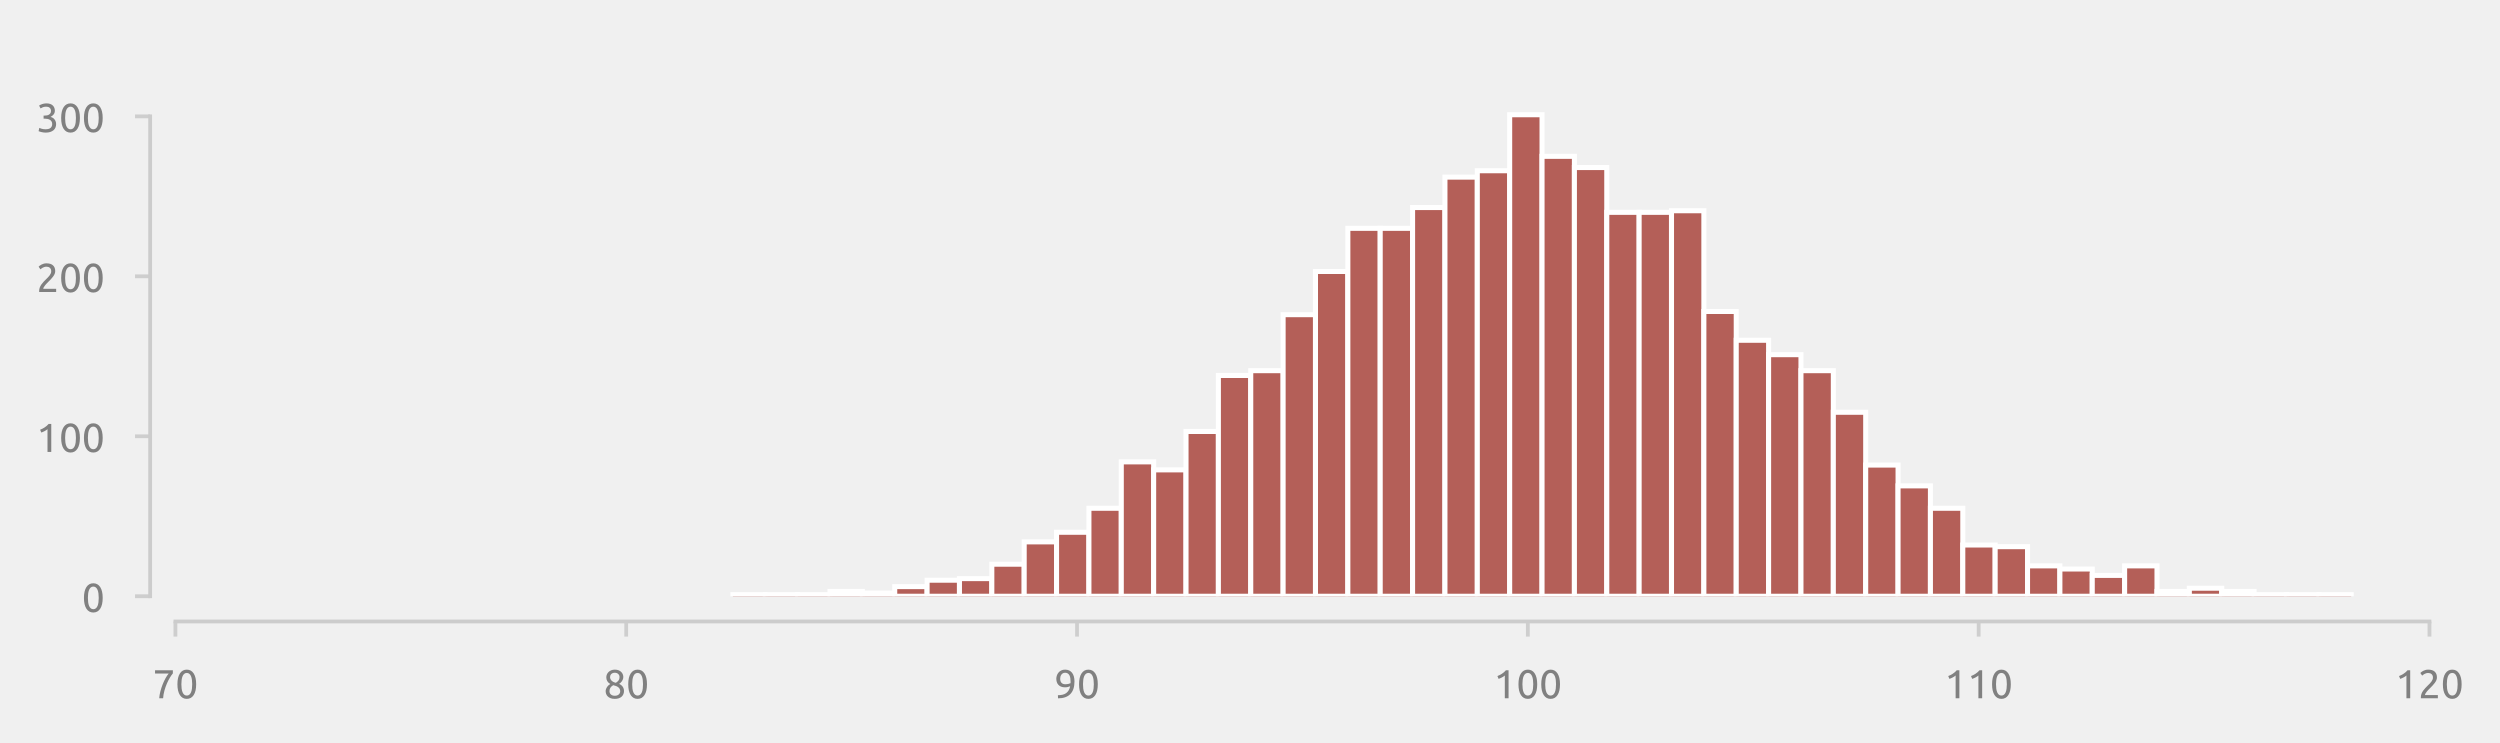
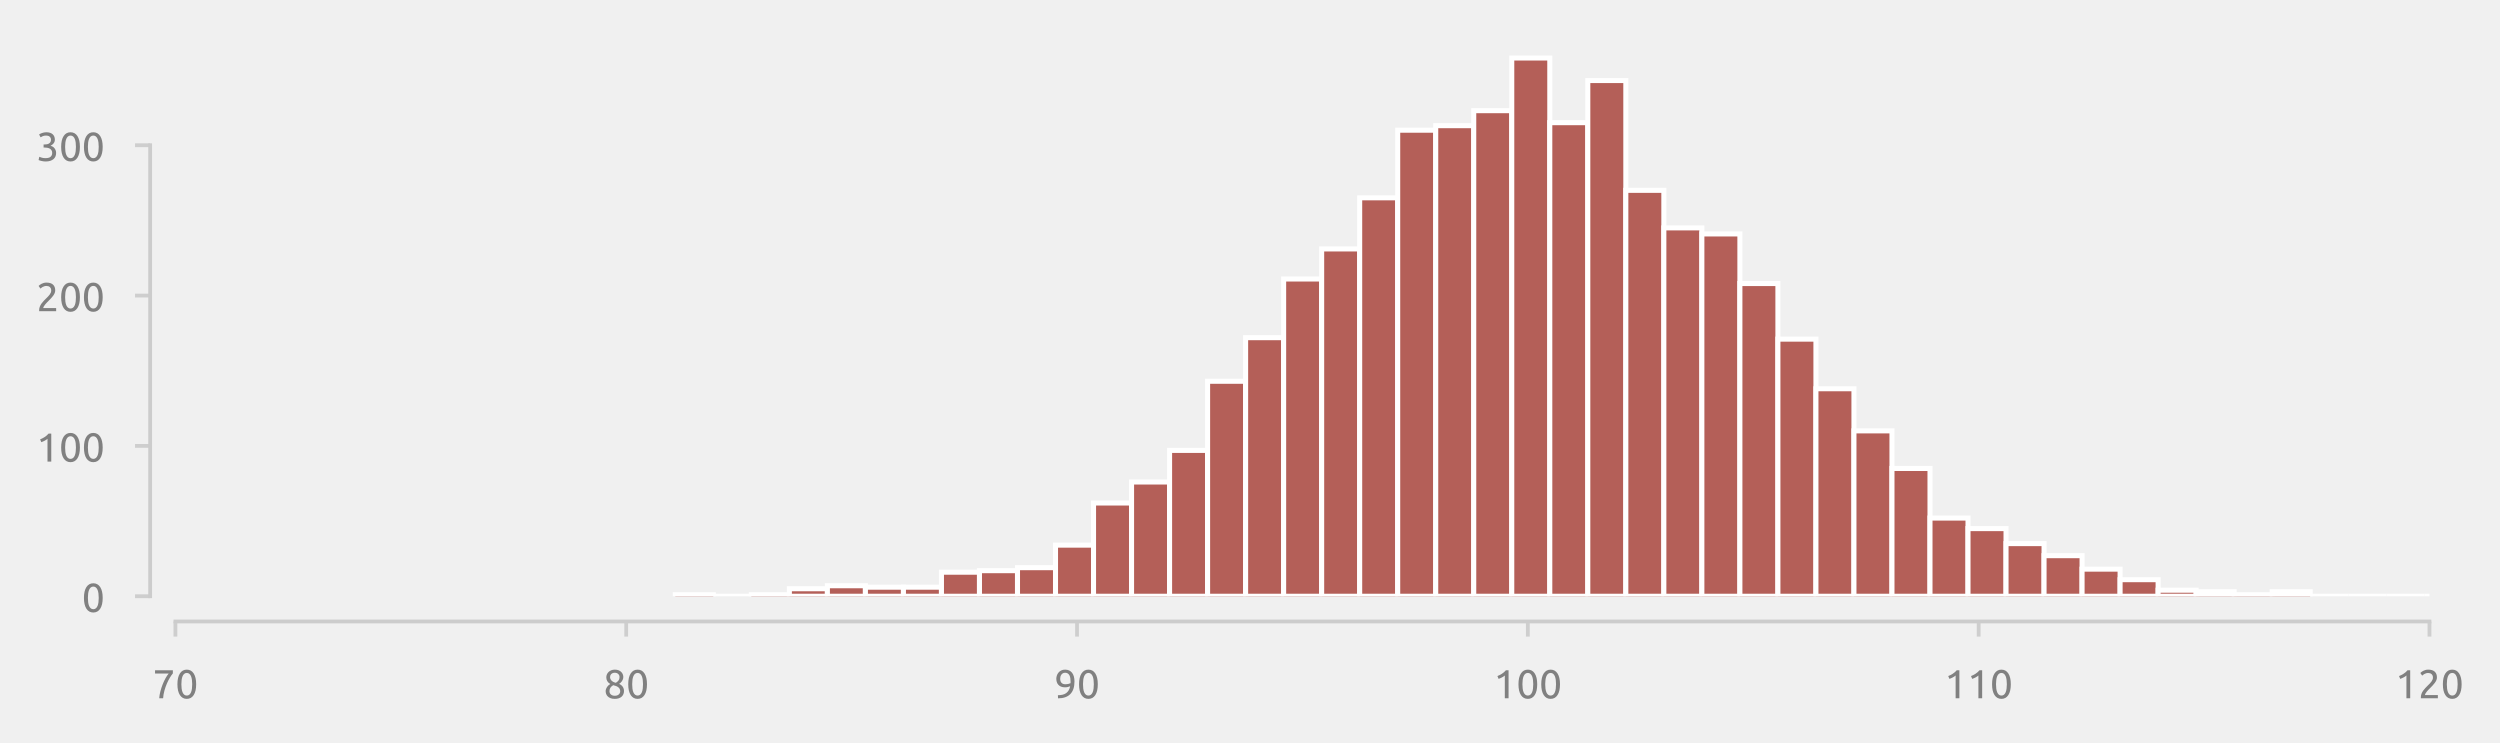
<svg xmlns="http://www.w3.org/2000/svg" xmlns:xlink="http://www.w3.org/1999/xlink" width="495.106pt" height="146.968pt" viewBox="0 0 495.106 146.968" version="1.1">
  <defs>
    <style type="text/css">*{stroke-linejoin: round; stroke-linecap: butt}</style>
  </defs>
  <g id="figure_1">
    <g id="patch_1">
      <path d="M 0 146.968  L 495.106 146.968  L 495.106 0  L 0 0  L 0 146.968  z " style="fill: none" />
    </g>
    <g id="axes_1">
      <g id="patch_2">
        <path d="M 34.737 118.08  L 481.137 118.08  L 481.137 7.2  L 34.737 7.2  L 34.737 118.08  z " style="fill: none" />
      </g>
      <g id="matplotlib.axis_1">
        <g id="xtick_1">
          <g id="line2d_1">
            <defs>
-               <path id="m07ad3bdb07" d="M 0 0  L 0 3  " style="stroke: #cecece; stroke-width: 0.75" />
+               <path id="m7055183b90" d="M 0 0  L 0 3  " style="stroke: #cecece; stroke-width: 0.75" />
            </defs>
            <g>
-               <use xlink:href="#m07ad3bdb07" x="34.737" y="123.08" style="fill: #cecece; stroke: #cecece; stroke-width: 0.75" />
+               <use xlink:href="#m7055183b90" x="34.737" y="123.08" style="fill: #cecece; stroke: #cecece; stroke-width: 0.75" />
            </g>
          </g>
          <g id="text_1">
            <g style="fill: #808080" transform="translate(30.225 138.2875) scale(0.08 -0.08)">
              <defs>
                <path id="Ubuntu-37" d="M 1043 0  Q 1082 512 1226 1078  Q 1370 1645 1581 2179  Q 1792 2714 2045 3171  Q 2298 3629 2541 3917  L 384 3917  L 384 4435  L 3206 4435  L 3206 3942  Q 2995 3699 2739 3273  Q 2483 2848 2256 2320  Q 2029 1792 1865 1193  Q 1702 595 1664 0  L 1043 0  z " transform="scale(0.015625)" />
                <path id="Ubuntu-30" d="M 320 2221  Q 320 3334 713 3936  Q 1107 4538 1805 4538  Q 2502 4538 2896 3936  Q 3290 3334 3290 2221  Q 3290 1107 2896 505  Q 2502 -96 1805 -96  Q 1107 -96 713 505  Q 320 1107 320 2221  z M 2662 2221  Q 2662 2586 2620 2912  Q 2579 3238 2480 3481  Q 2381 3725 2214 3869  Q 2048 4013 1805 4013  Q 1562 4013 1395 3869  Q 1229 3725 1129 3481  Q 1030 3238 988 2912  Q 947 2586 947 2221  Q 947 1856 988 1529  Q 1030 1203 1129 960  Q 1229 717 1395 573  Q 1562 429 1805 429  Q 2048 429 2214 573  Q 2381 717 2480 960  Q 2579 1203 2620 1529  Q 2662 1856 2662 2221  z " transform="scale(0.015625)" />
              </defs>
              <use xlink:href="#Ubuntu-37" />
              <use xlink:href="#Ubuntu-30" x="56.4" />
            </g>
          </g>
        </g>
        <g id="xtick_2">
          <g id="line2d_2">
            <g>
-               <use xlink:href="#m07ad3bdb07" x="124.017" y="123.08" style="fill: #cecece; stroke: #cecece; stroke-width: 0.75" />
+               <use xlink:href="#m7055183b90" x="124.017" y="123.08" style="fill: #cecece; stroke: #cecece; stroke-width: 0.75" />
            </g>
          </g>
          <g id="text_2">
            <g style="fill: #808080" transform="translate(119.505 138.2875) scale(0.08 -0.08)">
              <defs>
                <path id="Ubuntu-38" d="M 3258 1152  Q 3258 883 3165 656  Q 3072 429 2889 259  Q 2707 90 2432 -3  Q 2157 -96 1798 -96  Q 1382 -96 1104 22  Q 826 141 659 320  Q 493 499 422 713  Q 352 928 352 1120  Q 352 1306 413 1475  Q 474 1645 573 1792  Q 672 1939 803 2057  Q 934 2176 1082 2266  Q 454 2624 454 3322  Q 454 3565 550 3785  Q 646 4006 822 4172  Q 998 4339 1248 4438  Q 1498 4538 1805 4538  Q 2163 4538 2419 4429  Q 2675 4320 2838 4150  Q 3002 3981 3075 3776  Q 3149 3571 3149 3379  Q 3149 3194 3094 3030  Q 3040 2867 2947 2726  Q 2854 2586 2736 2477  Q 2618 2368 2490 2285  Q 3245 1926 3258 1152  z M 954 1114  Q 954 998 995 873  Q 1037 749 1139 643  Q 1242 538 1402 467  Q 1562 397 1805 397  Q 2022 397 2185 461  Q 2349 525 2451 624  Q 2554 723 2605 851  Q 2656 979 2656 1114  Q 2656 1318 2579 1472  Q 2502 1626 2358 1741  Q 2214 1856 2012 1936  Q 1811 2016 1555 2074  Q 1267 1914 1110 1677  Q 954 1440 954 1114  z M 2554 3386  Q 2554 3482 2512 3597  Q 2470 3712 2380 3811  Q 2291 3910 2150 3977  Q 2010 4045 1805 4045  Q 1600 4045 1456 3981  Q 1312 3917 1222 3817  Q 1133 3718 1091 3600  Q 1050 3482 1050 3366  Q 1050 3226 1101 3085  Q 1152 2944 1261 2822  Q 1370 2701 1546 2605  Q 1722 2509 1965 2451  Q 2234 2611 2394 2825  Q 2554 3040 2554 3386  z " transform="scale(0.015625)" />
              </defs>
              <use xlink:href="#Ubuntu-38" />
              <use xlink:href="#Ubuntu-30" x="56.4" />
            </g>
          </g>
        </g>
        <g id="xtick_3">
          <g id="line2d_3">
            <g>
-               <use xlink:href="#m07ad3bdb07" x="213.298" y="123.08" style="fill: #cecece; stroke: #cecece; stroke-width: 0.75" />
+               <use xlink:href="#m7055183b90" x="213.298" y="123.08" style="fill: #cecece; stroke: #cecece; stroke-width: 0.75" />
            </g>
          </g>
          <g id="text_3">
            <g style="fill: #808080" transform="translate(208.785 138.2875) scale(0.08 -0.08)">
              <defs>
                <path id="Ubuntu-39" d="M 3206 2662  Q 3206 1344 2550 669  Q 1894 -6 602 -13  L 582 486  Q 986 486 1309 563  Q 1632 640 1875 809  Q 2118 979 2281 1248  Q 2445 1517 2522 1907  Q 2355 1830 2144 1782  Q 1933 1734 1709 1734  Q 1331 1734 1068 1846  Q 806 1958 640 2147  Q 474 2336 400 2582  Q 326 2829 326 3098  Q 326 3334 409 3590  Q 493 3846 662 4057  Q 832 4269 1094 4403  Q 1357 4538 1715 4538  Q 2080 4538 2358 4410  Q 2637 4282 2825 4038  Q 3014 3795 3110 3446  Q 3206 3098 3206 2662  z M 1773 2221  Q 1997 2221 2195 2262  Q 2394 2304 2579 2387  Q 2586 2458 2586 2525  Q 2586 2592 2586 2662  Q 2586 2938 2547 3190  Q 2509 3443 2409 3632  Q 2310 3821 2144 3933  Q 1978 4045 1722 4045  Q 1510 4045 1363 3955  Q 1216 3866 1120 3728  Q 1024 3590 982 3427  Q 941 3264 941 3110  Q 941 2675 1149 2448  Q 1357 2221 1773 2221  z " transform="scale(0.015625)" />
              </defs>
              <use xlink:href="#Ubuntu-39" />
              <use xlink:href="#Ubuntu-30" x="56.4" />
            </g>
          </g>
        </g>
        <g id="xtick_4">
          <g id="line2d_4">
            <g>
-               <use xlink:href="#m07ad3bdb07" x="302.577" y="123.08" style="fill: #cecece; stroke: #cecece; stroke-width: 0.75" />
+               <use xlink:href="#m7055183b90" x="302.577" y="123.08" style="fill: #cecece; stroke: #cecece; stroke-width: 0.75" />
            </g>
          </g>
          <g id="text_4">
            <g style="fill: #808080" transform="translate(295.8087 138.2875) scale(0.08 -0.08)">
              <defs>
                <path id="Ubuntu-31" d="M 595 3520  Q 960 3661 1305 3881  Q 1651 4102 1939 4435  L 2362 4435  L 2362 0  L 1766 0  L 1766 3610  Q 1690 3539 1578 3462  Q 1466 3386 1334 3315  Q 1203 3245 1059 3181  Q 915 3117 781 3072  L 595 3520  z " transform="scale(0.015625)" />
              </defs>
              <use xlink:href="#Ubuntu-31" />
              <use xlink:href="#Ubuntu-30" x="56.4" />
              <use xlink:href="#Ubuntu-30" x="112.8" />
            </g>
          </g>
        </g>
        <g id="xtick_5">
          <g id="line2d_5">
            <g>
-               <use xlink:href="#m07ad3bdb07" x="391.858" y="123.08" style="fill: #cecece; stroke: #cecece; stroke-width: 0.75" />
+               <use xlink:href="#m7055183b90" x="391.858" y="123.08" style="fill: #cecece; stroke: #cecece; stroke-width: 0.75" />
            </g>
          </g>
          <g id="text_5">
            <g style="fill: #808080" transform="translate(385.0888 138.2875) scale(0.08 -0.08)">
              <use xlink:href="#Ubuntu-31" />
              <use xlink:href="#Ubuntu-31" x="56.4" />
              <use xlink:href="#Ubuntu-30" x="112.8" />
            </g>
          </g>
        </g>
        <g id="xtick_6">
          <g id="line2d_6">
            <g>
-               <use xlink:href="#m07ad3bdb07" x="481.137" y="123.08" style="fill: #cecece; stroke: #cecece; stroke-width: 0.75" />
+               <use xlink:href="#m7055183b90" x="481.137" y="123.08" style="fill: #cecece; stroke: #cecece; stroke-width: 0.75" />
            </g>
          </g>
          <g id="text_6">
            <g style="fill: #808080" transform="translate(474.3687 138.2875) scale(0.08 -0.08)">
              <defs>
                <path id="Ubuntu-32" d="M 2989 3302  Q 2989 3072 2896 2857  Q 2803 2643 2649 2435  Q 2496 2227 2304 2025  Q 2112 1824 1920 1632  Q 1811 1523 1667 1376  Q 1523 1229 1395 1069  Q 1267 909 1180 761  Q 1094 614 1094 506  L 3136 506  L 3136 0  L 448 0  Q 442 38 442 76  Q 442 115 442 147  Q 442 448 541 707  Q 640 966 800 1196  Q 960 1427 1158 1632  Q 1357 1837 1549 2029  Q 1709 2182 1853 2332  Q 1997 2483 2109 2633  Q 2221 2784 2288 2944  Q 2355 3104 2355 3283  Q 2355 3475 2294 3609  Q 2234 3744 2131 3833  Q 2029 3923 1891 3964  Q 1754 4006 1600 4006  Q 1414 4006 1260 3955  Q 1107 3904 985 3837  Q 864 3770 781 3696  Q 698 3622 653 3584  L 358 4006  Q 416 4070 531 4163  Q 646 4256 806 4339  Q 966 4422 1164 4480  Q 1363 4538 1594 4538  Q 2291 4538 2640 4214  Q 2989 3891 2989 3302  z " transform="scale(0.015625)" />
              </defs>
              <use xlink:href="#Ubuntu-31" />
              <use xlink:href="#Ubuntu-32" x="56.4" />
              <use xlink:href="#Ubuntu-30" x="112.8" />
            </g>
          </g>
        </g>
      </g>
      <g id="matplotlib.axis_2">
        <g id="ytick_1">
          <g id="line2d_7">
            <defs>
-               <path id="m6166ed5908" d="M 0 0  L -3 0  " style="stroke: #cecece; stroke-width: 0.75" />
+               <path id="m168e2ccaca" d="M 0 0  L -3 0  " style="stroke: #cecece; stroke-width: 0.75" />
            </defs>
            <g>
-               <use xlink:href="#m6166ed5908" x="29.738" y="118.08" style="fill: #cecece; stroke: #cecece; stroke-width: 0.75" />
+               <use xlink:href="#m168e2ccaca" x="29.738" y="118.08" style="fill: #cecece; stroke: #cecece; stroke-width: 0.75" />
            </g>
          </g>
          <g id="text_7">
            <g style="fill: #808080" transform="translate(16.225 121.1838) scale(0.08 -0.08)">
              <use xlink:href="#Ubuntu-30" />
            </g>
          </g>
        </g>
        <g id="ytick_2">
          <g id="line2d_8">
            <g>
-               <use xlink:href="#m6166ed5908" x="29.738" y="86.4" style="fill: #cecece; stroke: #cecece; stroke-width: 0.75" />
+               <use xlink:href="#m168e2ccaca" x="29.738" y="88.307" style="fill: #cecece; stroke: #cecece; stroke-width: 0.75" />
            </g>
          </g>
          <g id="text_8">
-             <g style="fill: #808080" transform="translate(7.2 89.50375) scale(0.08 -0.08)">
+             <g style="fill: #808080" transform="translate(7.2 91.41035) scale(0.08 -0.08)">
              <use xlink:href="#Ubuntu-31" />
              <use xlink:href="#Ubuntu-30" x="56.4" />
              <use xlink:href="#Ubuntu-30" x="112.8" />
            </g>
          </g>
        </g>
        <g id="ytick_3">
          <g id="line2d_9">
            <g>
-               <use xlink:href="#m6166ed5908" x="29.738" y="54.72" style="fill: #cecece; stroke: #cecece; stroke-width: 0.75" />
+               <use xlink:href="#m168e2ccaca" x="29.738" y="58.533" style="fill: #cecece; stroke: #cecece; stroke-width: 0.75" />
            </g>
          </g>
          <g id="text_9">
-             <g style="fill: #808080" transform="translate(7.2 57.82375) scale(0.08 -0.08)">
+             <g style="fill: #808080" transform="translate(7.2 61.63695) scale(0.08 -0.08)">
              <use xlink:href="#Ubuntu-32" />
              <use xlink:href="#Ubuntu-30" x="56.4" />
              <use xlink:href="#Ubuntu-30" x="112.8" />
            </g>
          </g>
        </g>
        <g id="ytick_4">
          <g id="line2d_10">
            <g>
-               <use xlink:href="#m6166ed5908" x="29.738" y="23.04" style="fill: #cecece; stroke: #cecece; stroke-width: 0.75" />
+               <use xlink:href="#m168e2ccaca" x="29.738" y="28.76" style="fill: #cecece; stroke: #cecece; stroke-width: 0.75" />
            </g>
          </g>
          <g id="text_10">
-             <g style="fill: #808080" transform="translate(7.2 26.14375) scale(0.08 -0.08)">
+             <g style="fill: #808080" transform="translate(7.2 31.86356) scale(0.08 -0.08)">
              <defs>
                <path id="Ubuntu-33" d="M 1446 435  Q 2016 435 2262 659  Q 2509 883 2509 1261  Q 2509 1504 2406 1670  Q 2304 1837 2137 1936  Q 1971 2035 1750 2076  Q 1530 2118 1299 2118  L 1146 2118  L 1146 2605  L 1357 2605  Q 1517 2605 1686 2637  Q 1856 2669 1997 2752  Q 2138 2835 2227 2979  Q 2317 3123 2317 3341  Q 2317 3520 2253 3648  Q 2189 3776 2083 3859  Q 1978 3942 1840 3977  Q 1702 4013 1549 4013  Q 1242 4013 1027 3923  Q 813 3834 666 3738  L 435 4192  Q 512 4243 630 4304  Q 749 4365 896 4416  Q 1043 4467 1212 4502  Q 1382 4538 1568 4538  Q 1920 4538 2176 4451  Q 2432 4365 2598 4208  Q 2765 4051 2848 3836  Q 2931 3622 2931 3373  Q 2931 3027 2732 2780  Q 2534 2534 2253 2406  Q 2426 2355 2586 2259  Q 2746 2163 2864 2016  Q 2982 1869 3056 1677  Q 3130 1485 3130 1248  Q 3130 960 3030 713  Q 2931 467 2723 288  Q 2515 109 2201 6  Q 1888 -96 1459 -96  Q 1293 -96 1117 -70  Q 941 -45 787 -6  Q 634 32 518 70  Q 403 109 352 134  L 467 653  Q 576 602 829 518  Q 1082 435 1446 435  z " transform="scale(0.015625)" />
              </defs>
              <use xlink:href="#Ubuntu-33" />
              <use xlink:href="#Ubuntu-30" x="56.4" />
              <use xlink:href="#Ubuntu-30" x="112.8" />
            </g>
          </g>
        </g>
      </g>
      <g id="patch_3">
-         <path d="M 145.145 118.08  L 151.555 118.08  L 151.555 117.763  L 145.145 117.763  z " clip-path="url(#p669e3eecfb)" style="fill: #b45f58; stroke: #ffffff; stroke-linejoin: miter" />
+         <path d="M 133.74 118.08  L 141.27 118.08  L 141.27 117.782  L 133.74 117.782  z " clip-path="url(#pd43a52cf29)" style="fill: #b45f58; stroke: #ffffff; stroke-linejoin: miter" />
      </g>
      <g id="patch_4">
-         <path d="M 151.555 118.08  L 157.965 118.08  L 157.965 117.763  L 151.555 117.763  z " clip-path="url(#p669e3eecfb)" style="fill: #b45f58; stroke: #ffffff; stroke-linejoin: miter" />
+         <path d="M 141.27 118.08  L 148.799 118.08  L 148.799 118.08  L 141.27 118.08  z " clip-path="url(#pd43a52cf29)" style="fill: #b45f58; stroke: #ffffff; stroke-linejoin: miter" />
      </g>
      <g id="patch_5">
-         <path d="M 157.965 118.08  L 164.375 118.08  L 164.375 117.763  L 157.965 117.763  z " clip-path="url(#p669e3eecfb)" style="fill: #b45f58; stroke: #ffffff; stroke-linejoin: miter" />
+         <path d="M 148.799 118.08  L 156.329 118.08  L 156.329 117.782  L 148.799 117.782  z " clip-path="url(#pd43a52cf29)" style="fill: #b45f58; stroke: #ffffff; stroke-linejoin: miter" />
      </g>
      <g id="patch_6">
-         <path d="M 164.375 118.08  L 170.784 118.08  L 170.784 117.13  L 164.375 117.13  z " clip-path="url(#p669e3eecfb)" style="fill: #b45f58; stroke: #ffffff; stroke-linejoin: miter" />
+         <path d="M 156.329 118.08  L 163.859 118.08  L 163.859 116.591  L 156.329 116.591  z " clip-path="url(#pd43a52cf29)" style="fill: #b45f58; stroke: #ffffff; stroke-linejoin: miter" />
      </g>
      <g id="patch_7">
-         <path d="M 170.784 118.08  L 177.194 118.08  L 177.194 117.446  L 170.784 117.446  z " clip-path="url(#p669e3eecfb)" style="fill: #b45f58; stroke: #ffffff; stroke-linejoin: miter" />
+         <path d="M 163.859 118.08  L 171.388 118.08  L 171.388 115.996  L 163.859 115.996  z " clip-path="url(#pd43a52cf29)" style="fill: #b45f58; stroke: #ffffff; stroke-linejoin: miter" />
      </g>
      <g id="patch_8">
-         <path d="M 177.194 118.08  L 183.604 118.08  L 183.604 116.179  L 177.194 116.179  z " clip-path="url(#p669e3eecfb)" style="fill: #b45f58; stroke: #ffffff; stroke-linejoin: miter" />
+         <path d="M 171.388 118.08  L 178.918 118.08  L 178.918 116.294  L 171.388 116.294  z " clip-path="url(#pd43a52cf29)" style="fill: #b45f58; stroke: #ffffff; stroke-linejoin: miter" />
      </g>
      <g id="patch_9">
-         <path d="M 183.604 118.08  L 190.014 118.08  L 190.014 114.912  L 183.604 114.912  z " clip-path="url(#p669e3eecfb)" style="fill: #b45f58; stroke: #ffffff; stroke-linejoin: miter" />
+         <path d="M 178.918 118.08  L 186.448 118.08  L 186.448 116.294  L 178.918 116.294  z " clip-path="url(#pd43a52cf29)" style="fill: #b45f58; stroke: #ffffff; stroke-linejoin: miter" />
      </g>
      <g id="patch_10">
-         <path d="M 190.014 118.08  L 196.423 118.08  L 196.423 114.595  L 190.014 114.595  z " clip-path="url(#p669e3eecfb)" style="fill: #b45f58; stroke: #ffffff; stroke-linejoin: miter" />
+         <path d="M 186.448 118.08  L 193.977 118.08  L 193.977 113.316  L 186.448 113.316  z " clip-path="url(#pd43a52cf29)" style="fill: #b45f58; stroke: #ffffff; stroke-linejoin: miter" />
      </g>
      <g id="patch_11">
-         <path d="M 196.423 118.08  L 202.833 118.08  L 202.833 111.744  L 196.423 111.744  z " clip-path="url(#p669e3eecfb)" style="fill: #b45f58; stroke: #ffffff; stroke-linejoin: miter" />
+         <path d="M 193.977 118.08  L 201.507 118.08  L 201.507 113.019  L 193.977 113.019  z " clip-path="url(#pd43a52cf29)" style="fill: #b45f58; stroke: #ffffff; stroke-linejoin: miter" />
      </g>
      <g id="patch_12">
-         <path d="M 202.833 118.08  L 209.243 118.08  L 209.243 107.309  L 202.833 107.309  z " clip-path="url(#p669e3eecfb)" style="fill: #b45f58; stroke: #ffffff; stroke-linejoin: miter" />
+         <path d="M 201.507 118.08  L 209.037 118.08  L 209.037 112.423  L 201.507 112.423  z " clip-path="url(#pd43a52cf29)" style="fill: #b45f58; stroke: #ffffff; stroke-linejoin: miter" />
      </g>
      <g id="patch_13">
-         <path d="M 209.243 118.08  L 215.653 118.08  L 215.653 105.408  L 209.243 105.408  z " clip-path="url(#p669e3eecfb)" style="fill: #b45f58; stroke: #ffffff; stroke-linejoin: miter" />
+         <path d="M 209.037 118.08  L 216.566 118.08  L 216.566 107.957  L 209.037 107.957  z " clip-path="url(#pd43a52cf29)" style="fill: #b45f58; stroke: #ffffff; stroke-linejoin: miter" />
      </g>
      <g id="patch_14">
-         <path d="M 215.653 118.08  L 222.062 118.08  L 222.062 100.656  L 215.653 100.656  z " clip-path="url(#p669e3eecfb)" style="fill: #b45f58; stroke: #ffffff; stroke-linejoin: miter" />
+         <path d="M 216.566 118.08  L 224.096 118.08  L 224.096 99.62  L 216.566 99.62  z " clip-path="url(#pd43a52cf29)" style="fill: #b45f58; stroke: #ffffff; stroke-linejoin: miter" />
      </g>
      <g id="patch_15">
-         <path d="M 222.062 118.08  L 228.472 118.08  L 228.472 91.469  L 222.062 91.469  z " clip-path="url(#p669e3eecfb)" style="fill: #b45f58; stroke: #ffffff; stroke-linejoin: miter" />
+         <path d="M 224.096 118.08  L 231.626 118.08  L 231.626 95.452  L 224.096 95.452  z " clip-path="url(#pd43a52cf29)" style="fill: #b45f58; stroke: #ffffff; stroke-linejoin: miter" />
      </g>
      <g id="patch_16">
-         <path d="M 228.472 118.08  L 234.882 118.08  L 234.882 93.053  L 228.472 93.053  z " clip-path="url(#p669e3eecfb)" style="fill: #b45f58; stroke: #ffffff; stroke-linejoin: miter" />
+         <path d="M 231.626 118.08  L 239.155 118.08  L 239.155 89.2  L 231.626 89.2  z " clip-path="url(#pd43a52cf29)" style="fill: #b45f58; stroke: #ffffff; stroke-linejoin: miter" />
      </g>
      <g id="patch_17">
-         <path d="M 234.882 118.08  L 241.292 118.08  L 241.292 85.45  L 234.882 85.45  z " clip-path="url(#p669e3eecfb)" style="fill: #b45f58; stroke: #ffffff; stroke-linejoin: miter" />
+         <path d="M 239.155 118.08  L 246.685 118.08  L 246.685 75.504  L 239.155 75.504  z " clip-path="url(#pd43a52cf29)" style="fill: #b45f58; stroke: #ffffff; stroke-linejoin: miter" />
      </g>
      <g id="patch_18">
-         <path d="M 241.292 118.08  L 247.701 118.08  L 247.701 74.362  L 241.292 74.362  z " clip-path="url(#p669e3eecfb)" style="fill: #b45f58; stroke: #ffffff; stroke-linejoin: miter" />
+         <path d="M 246.685 118.08  L 254.215 118.08  L 254.215 66.87  L 246.685 66.87  z " clip-path="url(#pd43a52cf29)" style="fill: #b45f58; stroke: #ffffff; stroke-linejoin: miter" />
      </g>
      <g id="patch_19">
-         <path d="M 247.701 118.08  L 254.111 118.08  L 254.111 73.411  L 247.701 73.411  z " clip-path="url(#p669e3eecfb)" style="fill: #b45f58; stroke: #ffffff; stroke-linejoin: miter" />
+         <path d="M 254.215 118.08  L 261.745 118.08  L 261.745 55.258  L 254.215 55.258  z " clip-path="url(#pd43a52cf29)" style="fill: #b45f58; stroke: #ffffff; stroke-linejoin: miter" />
      </g>
      <g id="patch_20">
-         <path d="M 254.111 118.08  L 260.521 118.08  L 260.521 62.323  L 254.111 62.323  z " clip-path="url(#p669e3eecfb)" style="fill: #b45f58; stroke: #ffffff; stroke-linejoin: miter" />
+         <path d="M 261.745 118.08  L 269.274 118.08  L 269.274 49.303  L 261.745 49.303  z " clip-path="url(#pd43a52cf29)" style="fill: #b45f58; stroke: #ffffff; stroke-linejoin: miter" />
      </g>
      <g id="patch_21">
-         <path d="M 260.521 118.08  L 266.931 118.08  L 266.931 53.77  L 260.521 53.77  z " clip-path="url(#p669e3eecfb)" style="fill: #b45f58; stroke: #ffffff; stroke-linejoin: miter" />
+         <path d="M 269.274 118.08  L 276.804 118.08  L 276.804 39.18  L 269.274 39.18  z " clip-path="url(#pd43a52cf29)" style="fill: #b45f58; stroke: #ffffff; stroke-linejoin: miter" />
      </g>
      <g id="patch_22">
-         <path d="M 266.931 118.08  L 273.34 118.08  L 273.34 45.216  L 266.931 45.216  z " clip-path="url(#p669e3eecfb)" style="fill: #b45f58; stroke: #ffffff; stroke-linejoin: miter" />
+         <path d="M 276.804 118.08  L 284.334 118.08  L 284.334 25.782  L 276.804 25.782  z " clip-path="url(#pd43a52cf29)" style="fill: #b45f58; stroke: #ffffff; stroke-linejoin: miter" />
      </g>
      <g id="patch_23">
-         <path d="M 273.34 118.08  L 279.75 118.08  L 279.75 45.216  L 273.34 45.216  z " clip-path="url(#p669e3eecfb)" style="fill: #b45f58; stroke: #ffffff; stroke-linejoin: miter" />
+         <path d="M 284.334 118.08  L 291.863 118.08  L 291.863 24.889  L 284.334 24.889  z " clip-path="url(#pd43a52cf29)" style="fill: #b45f58; stroke: #ffffff; stroke-linejoin: miter" />
      </g>
      <g id="patch_24">
-         <path d="M 279.75 118.08  L 286.16 118.08  L 286.16 41.098  L 279.75 41.098  z " clip-path="url(#p669e3eecfb)" style="fill: #b45f58; stroke: #ffffff; stroke-linejoin: miter" />
+         <path d="M 291.863 118.08  L 299.393 118.08  L 299.393 21.912  L 291.863 21.912  z " clip-path="url(#pd43a52cf29)" style="fill: #b45f58; stroke: #ffffff; stroke-linejoin: miter" />
      </g>
      <g id="patch_25">
-         <path d="M 286.16 118.08  L 292.57 118.08  L 292.57 35.078  L 286.16 35.078  z " clip-path="url(#p669e3eecfb)" style="fill: #b45f58; stroke: #ffffff; stroke-linejoin: miter" />
+         <path d="M 299.393 118.08  L 306.923 118.08  L 306.923 11.491  L 299.393 11.491  z " clip-path="url(#pd43a52cf29)" style="fill: #b45f58; stroke: #ffffff; stroke-linejoin: miter" />
      </g>
      <g id="patch_26">
-         <path d="M 292.57 118.08  L 298.979 118.08  L 298.979 33.811  L 292.57 33.811  z " clip-path="url(#p669e3eecfb)" style="fill: #b45f58; stroke: #ffffff; stroke-linejoin: miter" />
+         <path d="M 306.923 118.08  L 314.452 118.08  L 314.452 24.294  L 306.923 24.294  z " clip-path="url(#pd43a52cf29)" style="fill: #b45f58; stroke: #ffffff; stroke-linejoin: miter" />
      </g>
      <g id="patch_27">
-         <path d="M 298.979 118.08  L 305.389 118.08  L 305.389 22.723  L 298.979 22.723  z " clip-path="url(#p669e3eecfb)" style="fill: #b45f58; stroke: #ffffff; stroke-linejoin: miter" />
+         <path d="M 314.452 118.08  L 321.982 118.08  L 321.982 15.957  L 314.452 15.957  z " clip-path="url(#pd43a52cf29)" style="fill: #b45f58; stroke: #ffffff; stroke-linejoin: miter" />
      </g>
      <g id="patch_28">
-         <path d="M 305.389 118.08  L 311.799 118.08  L 311.799 30.96  L 305.389 30.96  z " clip-path="url(#p669e3eecfb)" style="fill: #b45f58; stroke: #ffffff; stroke-linejoin: miter" />
+         <path d="M 321.982 118.08  L 329.512 118.08  L 329.512 37.692  L 321.982 37.692  z " clip-path="url(#pd43a52cf29)" style="fill: #b45f58; stroke: #ffffff; stroke-linejoin: miter" />
      </g>
      <g id="patch_29">
-         <path d="M 311.799 118.08  L 318.209 118.08  L 318.209 33.178  L 311.799 33.178  z " clip-path="url(#p669e3eecfb)" style="fill: #b45f58; stroke: #ffffff; stroke-linejoin: miter" />
+         <path d="M 329.512 118.08  L 337.041 118.08  L 337.041 45.135  L 329.512 45.135  z " clip-path="url(#pd43a52cf29)" style="fill: #b45f58; stroke: #ffffff; stroke-linejoin: miter" />
      </g>
      <g id="patch_30">
-         <path d="M 318.209 118.08  L 324.618 118.08  L 324.618 42.048  L 318.209 42.048  z " clip-path="url(#p669e3eecfb)" style="fill: #b45f58; stroke: #ffffff; stroke-linejoin: miter" />
+         <path d="M 337.041 118.08  L 344.571 118.08  L 344.571 46.326  L 337.041 46.326  z " clip-path="url(#pd43a52cf29)" style="fill: #b45f58; stroke: #ffffff; stroke-linejoin: miter" />
      </g>
      <g id="patch_31">
-         <path d="M 324.618 118.08  L 331.028 118.08  L 331.028 42.048  L 324.618 42.048  z " clip-path="url(#p669e3eecfb)" style="fill: #b45f58; stroke: #ffffff; stroke-linejoin: miter" />
+         <path d="M 344.571 118.08  L 352.101 118.08  L 352.101 56.151  L 344.571 56.151  z " clip-path="url(#pd43a52cf29)" style="fill: #b45f58; stroke: #ffffff; stroke-linejoin: miter" />
      </g>
      <g id="patch_32">
-         <path d="M 331.028 118.08  L 337.438 118.08  L 337.438 41.731  L 331.028 41.731  z " clip-path="url(#p669e3eecfb)" style="fill: #b45f58; stroke: #ffffff; stroke-linejoin: miter" />
+         <path d="M 352.101 118.08  L 359.63 118.08  L 359.63 67.167  L 352.101 67.167  z " clip-path="url(#pd43a52cf29)" style="fill: #b45f58; stroke: #ffffff; stroke-linejoin: miter" />
      </g>
      <g id="patch_33">
-         <path d="M 337.438 118.08  L 343.848 118.08  L 343.848 61.69  L 337.438 61.69  z " clip-path="url(#p669e3eecfb)" style="fill: #b45f58; stroke: #ffffff; stroke-linejoin: miter" />
+         <path d="M 359.63 118.08  L 367.16 118.08  L 367.16 76.993  L 359.63 76.993  z " clip-path="url(#pd43a52cf29)" style="fill: #b45f58; stroke: #ffffff; stroke-linejoin: miter" />
      </g>
      <g id="patch_34">
-         <path d="M 343.848 118.08  L 350.257 118.08  L 350.257 67.392  L 343.848 67.392  z " clip-path="url(#p669e3eecfb)" style="fill: #b45f58; stroke: #ffffff; stroke-linejoin: miter" />
+         <path d="M 367.16 118.08  L 374.69 118.08  L 374.69 85.329  L 367.16 85.329  z " clip-path="url(#pd43a52cf29)" style="fill: #b45f58; stroke: #ffffff; stroke-linejoin: miter" />
      </g>
      <g id="patch_35">
-         <path d="M 350.257 118.08  L 356.667 118.08  L 356.667 70.243  L 350.257 70.243  z " clip-path="url(#p669e3eecfb)" style="fill: #b45f58; stroke: #ffffff; stroke-linejoin: miter" />
+         <path d="M 374.69 118.08  L 382.22 118.08  L 382.22 92.773  L 374.69 92.773  z " clip-path="url(#pd43a52cf29)" style="fill: #b45f58; stroke: #ffffff; stroke-linejoin: miter" />
      </g>
      <g id="patch_36">
-         <path d="M 356.667 118.08  L 363.077 118.08  L 363.077 73.411  L 356.667 73.411  z " clip-path="url(#p669e3eecfb)" style="fill: #b45f58; stroke: #ffffff; stroke-linejoin: miter" />
+         <path d="M 382.22 118.08  L 389.749 118.08  L 389.749 102.598  L 382.22 102.598  z " clip-path="url(#pd43a52cf29)" style="fill: #b45f58; stroke: #ffffff; stroke-linejoin: miter" />
      </g>
      <g id="patch_37">
-         <path d="M 363.077 118.08  L 369.487 118.08  L 369.487 81.648  L 363.077 81.648  z " clip-path="url(#p669e3eecfb)" style="fill: #b45f58; stroke: #ffffff; stroke-linejoin: miter" />
+         <path d="M 389.749 118.08  L 397.279 118.08  L 397.279 104.682  L 389.749 104.682  z " clip-path="url(#pd43a52cf29)" style="fill: #b45f58; stroke: #ffffff; stroke-linejoin: miter" />
      </g>
      <g id="patch_38">
-         <path d="M 369.487 118.08  L 375.897 118.08  L 375.897 92.102  L 369.487 92.102  z " clip-path="url(#p669e3eecfb)" style="fill: #b45f58; stroke: #ffffff; stroke-linejoin: miter" />
+         <path d="M 397.279 118.08  L 404.809 118.08  L 404.809 107.659  L 397.279 107.659  z " clip-path="url(#pd43a52cf29)" style="fill: #b45f58; stroke: #ffffff; stroke-linejoin: miter" />
      </g>
      <g id="patch_39">
-         <path d="M 375.897 118.08  L 382.306 118.08  L 382.306 96.221  L 375.897 96.221  z " clip-path="url(#p669e3eecfb)" style="fill: #b45f58; stroke: #ffffff; stroke-linejoin: miter" />
+         <path d="M 404.809 118.08  L 412.338 118.08  L 412.338 110.041  L 404.809 110.041  z " clip-path="url(#pd43a52cf29)" style="fill: #b45f58; stroke: #ffffff; stroke-linejoin: miter" />
      </g>
      <g id="patch_40">
-         <path d="M 382.306 118.08  L 388.716 118.08  L 388.716 100.656  L 382.306 100.656  z " clip-path="url(#p669e3eecfb)" style="fill: #b45f58; stroke: #ffffff; stroke-linejoin: miter" />
+         <path d="M 412.338 118.08  L 419.868 118.08  L 419.868 112.721  L 412.338 112.721  z " clip-path="url(#pd43a52cf29)" style="fill: #b45f58; stroke: #ffffff; stroke-linejoin: miter" />
      </g>
      <g id="patch_41">
-         <path d="M 388.716 118.08  L 395.126 118.08  L 395.126 107.942  L 388.716 107.942  z " clip-path="url(#p669e3eecfb)" style="fill: #b45f58; stroke: #ffffff; stroke-linejoin: miter" />
+         <path d="M 419.868 118.08  L 427.398 118.08  L 427.398 114.805  L 419.868 114.805  z " clip-path="url(#pd43a52cf29)" style="fill: #b45f58; stroke: #ffffff; stroke-linejoin: miter" />
      </g>
      <g id="patch_42">
-         <path d="M 395.126 118.08  L 401.536 118.08  L 401.536 108.259  L 395.126 108.259  z " clip-path="url(#p669e3eecfb)" style="fill: #b45f58; stroke: #ffffff; stroke-linejoin: miter" />
+         <path d="M 427.398 118.08  L 434.927 118.08  L 434.927 116.889  L 427.398 116.889  z " clip-path="url(#pd43a52cf29)" style="fill: #b45f58; stroke: #ffffff; stroke-linejoin: miter" />
      </g>
      <g id="patch_43">
-         <path d="M 401.536 118.08  L 407.945 118.08  L 407.945 112.061  L 401.536 112.061  z " clip-path="url(#p669e3eecfb)" style="fill: #b45f58; stroke: #ffffff; stroke-linejoin: miter" />
+         <path d="M 434.927 118.08  L 442.457 118.08  L 442.457 117.187  L 434.927 117.187  z " clip-path="url(#pd43a52cf29)" style="fill: #b45f58; stroke: #ffffff; stroke-linejoin: miter" />
      </g>
      <g id="patch_44">
-         <path d="M 407.945 118.08  L 414.355 118.08  L 414.355 112.694  L 407.945 112.694  z " clip-path="url(#p669e3eecfb)" style="fill: #b45f58; stroke: #ffffff; stroke-linejoin: miter" />
+         <path d="M 442.457 118.08  L 449.987 118.08  L 449.987 117.782  L 442.457 117.782  z " clip-path="url(#pd43a52cf29)" style="fill: #b45f58; stroke: #ffffff; stroke-linejoin: miter" />
      </g>
      <g id="patch_45">
-         <path d="M 414.355 118.08  L 420.765 118.08  L 420.765 113.962  L 414.355 113.962  z " clip-path="url(#p669e3eecfb)" style="fill: #b45f58; stroke: #ffffff; stroke-linejoin: miter" />
+         <path d="M 449.987 118.08  L 457.516 118.08  L 457.516 117.187  L 449.987 117.187  z " clip-path="url(#pd43a52cf29)" style="fill: #b45f58; stroke: #ffffff; stroke-linejoin: miter" />
      </g>
      <g id="patch_46">
-         <path d="M 420.765 118.08  L 427.175 118.08  L 427.175 112.061  L 420.765 112.061  z " clip-path="url(#p669e3eecfb)" style="fill: #b45f58; stroke: #ffffff; stroke-linejoin: miter" />
+         <path d="M 457.516 118.08  L 465.046 118.08  L 465.046 118.08  L 457.516 118.08  z " clip-path="url(#pd43a52cf29)" style="fill: #b45f58; stroke: #ffffff; stroke-linejoin: miter" />
      </g>
      <g id="patch_47">
-         <path d="M 427.175 118.08  L 433.584 118.08  L 433.584 117.13  L 427.175 117.13  z " clip-path="url(#p669e3eecfb)" style="fill: #b45f58; stroke: #ffffff; stroke-linejoin: miter" />
+         <path d="M 465.046 118.08  L 472.576 118.08  L 472.576 118.08  L 465.046 118.08  z " clip-path="url(#pd43a52cf29)" style="fill: #b45f58; stroke: #ffffff; stroke-linejoin: miter" />
      </g>
      <g id="patch_48">
-         <path d="M 433.584 118.08  L 439.994 118.08  L 439.994 116.496  L 433.584 116.496  z " clip-path="url(#p669e3eecfb)" style="fill: #b45f58; stroke: #ffffff; stroke-linejoin: miter" />
+         <path d="M 472.576 118.08  L 480.105 118.08  L 480.105 118.08  L 472.576 118.08  z " clip-path="url(#pd43a52cf29)" style="fill: #b45f58; stroke: #ffffff; stroke-linejoin: miter" />
      </g>
      <g id="patch_49">
-         <path d="M 439.994 118.08  L 446.404 118.08  L 446.404 117.13  L 439.994 117.13  z " clip-path="url(#p669e3eecfb)" style="fill: #b45f58; stroke: #ffffff; stroke-linejoin: miter" />
+         <path d="M 480.105 118.08  L 487.635 118.08  L 487.635 118.08  L 480.105 118.08  z " clip-path="url(#pd43a52cf29)" style="fill: #b45f58; stroke: #ffffff; stroke-linejoin: miter" />
      </g>
      <g id="patch_50">
-         <path d="M 446.404 118.08  L 452.814 118.08  L 452.814 117.763  L 446.404 117.763  z " clip-path="url(#p669e3eecfb)" style="fill: #b45f58; stroke: #ffffff; stroke-linejoin: miter" />
+         <path d="M 487.635 118.08  L 495.165 118.08  L 495.165 118.08  L 487.635 118.08  z " clip-path="url(#pd43a52cf29)" style="fill: #b45f58; stroke: #ffffff; stroke-linejoin: miter" />
      </g>
      <g id="patch_51">
-         <path d="M 452.814 118.08  L 459.223 118.08  L 459.223 117.763  L 452.814 117.763  z " clip-path="url(#p669e3eecfb)" style="fill: #b45f58; stroke: #ffffff; stroke-linejoin: miter" />
+         <path d="M 495.165 118.08  L 502.694 118.08  L 502.694 117.782  L 495.165 117.782  z " clip-path="url(#pd43a52cf29)" style="fill: #b45f58; stroke: #ffffff; stroke-linejoin: miter" />
      </g>
      <g id="patch_52">
-         <path d="M 459.223 118.08  L 465.633 118.08  L 465.633 117.763  L 459.223 117.763  z " clip-path="url(#p669e3eecfb)" style="fill: #b45f58; stroke: #ffffff; stroke-linejoin: miter" />
+         <path d="M 502.694 118.08  L 510.224 118.08  L 510.224 117.782  L 502.694 117.782  z " clip-path="url(#pd43a52cf29)" style="fill: #b45f58; stroke: #ffffff; stroke-linejoin: miter" />
      </g>
      <g id="patch_53">
-         <path d="M 29.738 118.08  L 29.738 23.04  " style="fill: none; stroke: #cccccc; stroke-width: 0.75; stroke-linejoin: miter; stroke-linecap: square" />
+         <path d="M 29.738 118.08  L 29.738 28.76  " style="fill: none; stroke: #cccccc; stroke-width: 0.75; stroke-linejoin: miter; stroke-linecap: square" />
      </g>
      <g id="patch_54">
        <path d="M 34.737 123.08  L 481.137 123.08  " style="fill: none; stroke: #cccccc; stroke-width: 0.75; stroke-linejoin: miter; stroke-linecap: square" />
      </g>
    </g>
  </g>
  <defs>
-     <clipPath id="p669e3eecfb">
+     <clipPath id="pd43a52cf29">
      <rect x="34.737" y="7.2" width="446.4" height="110.88" />
    </clipPath>
  </defs>
</svg>
